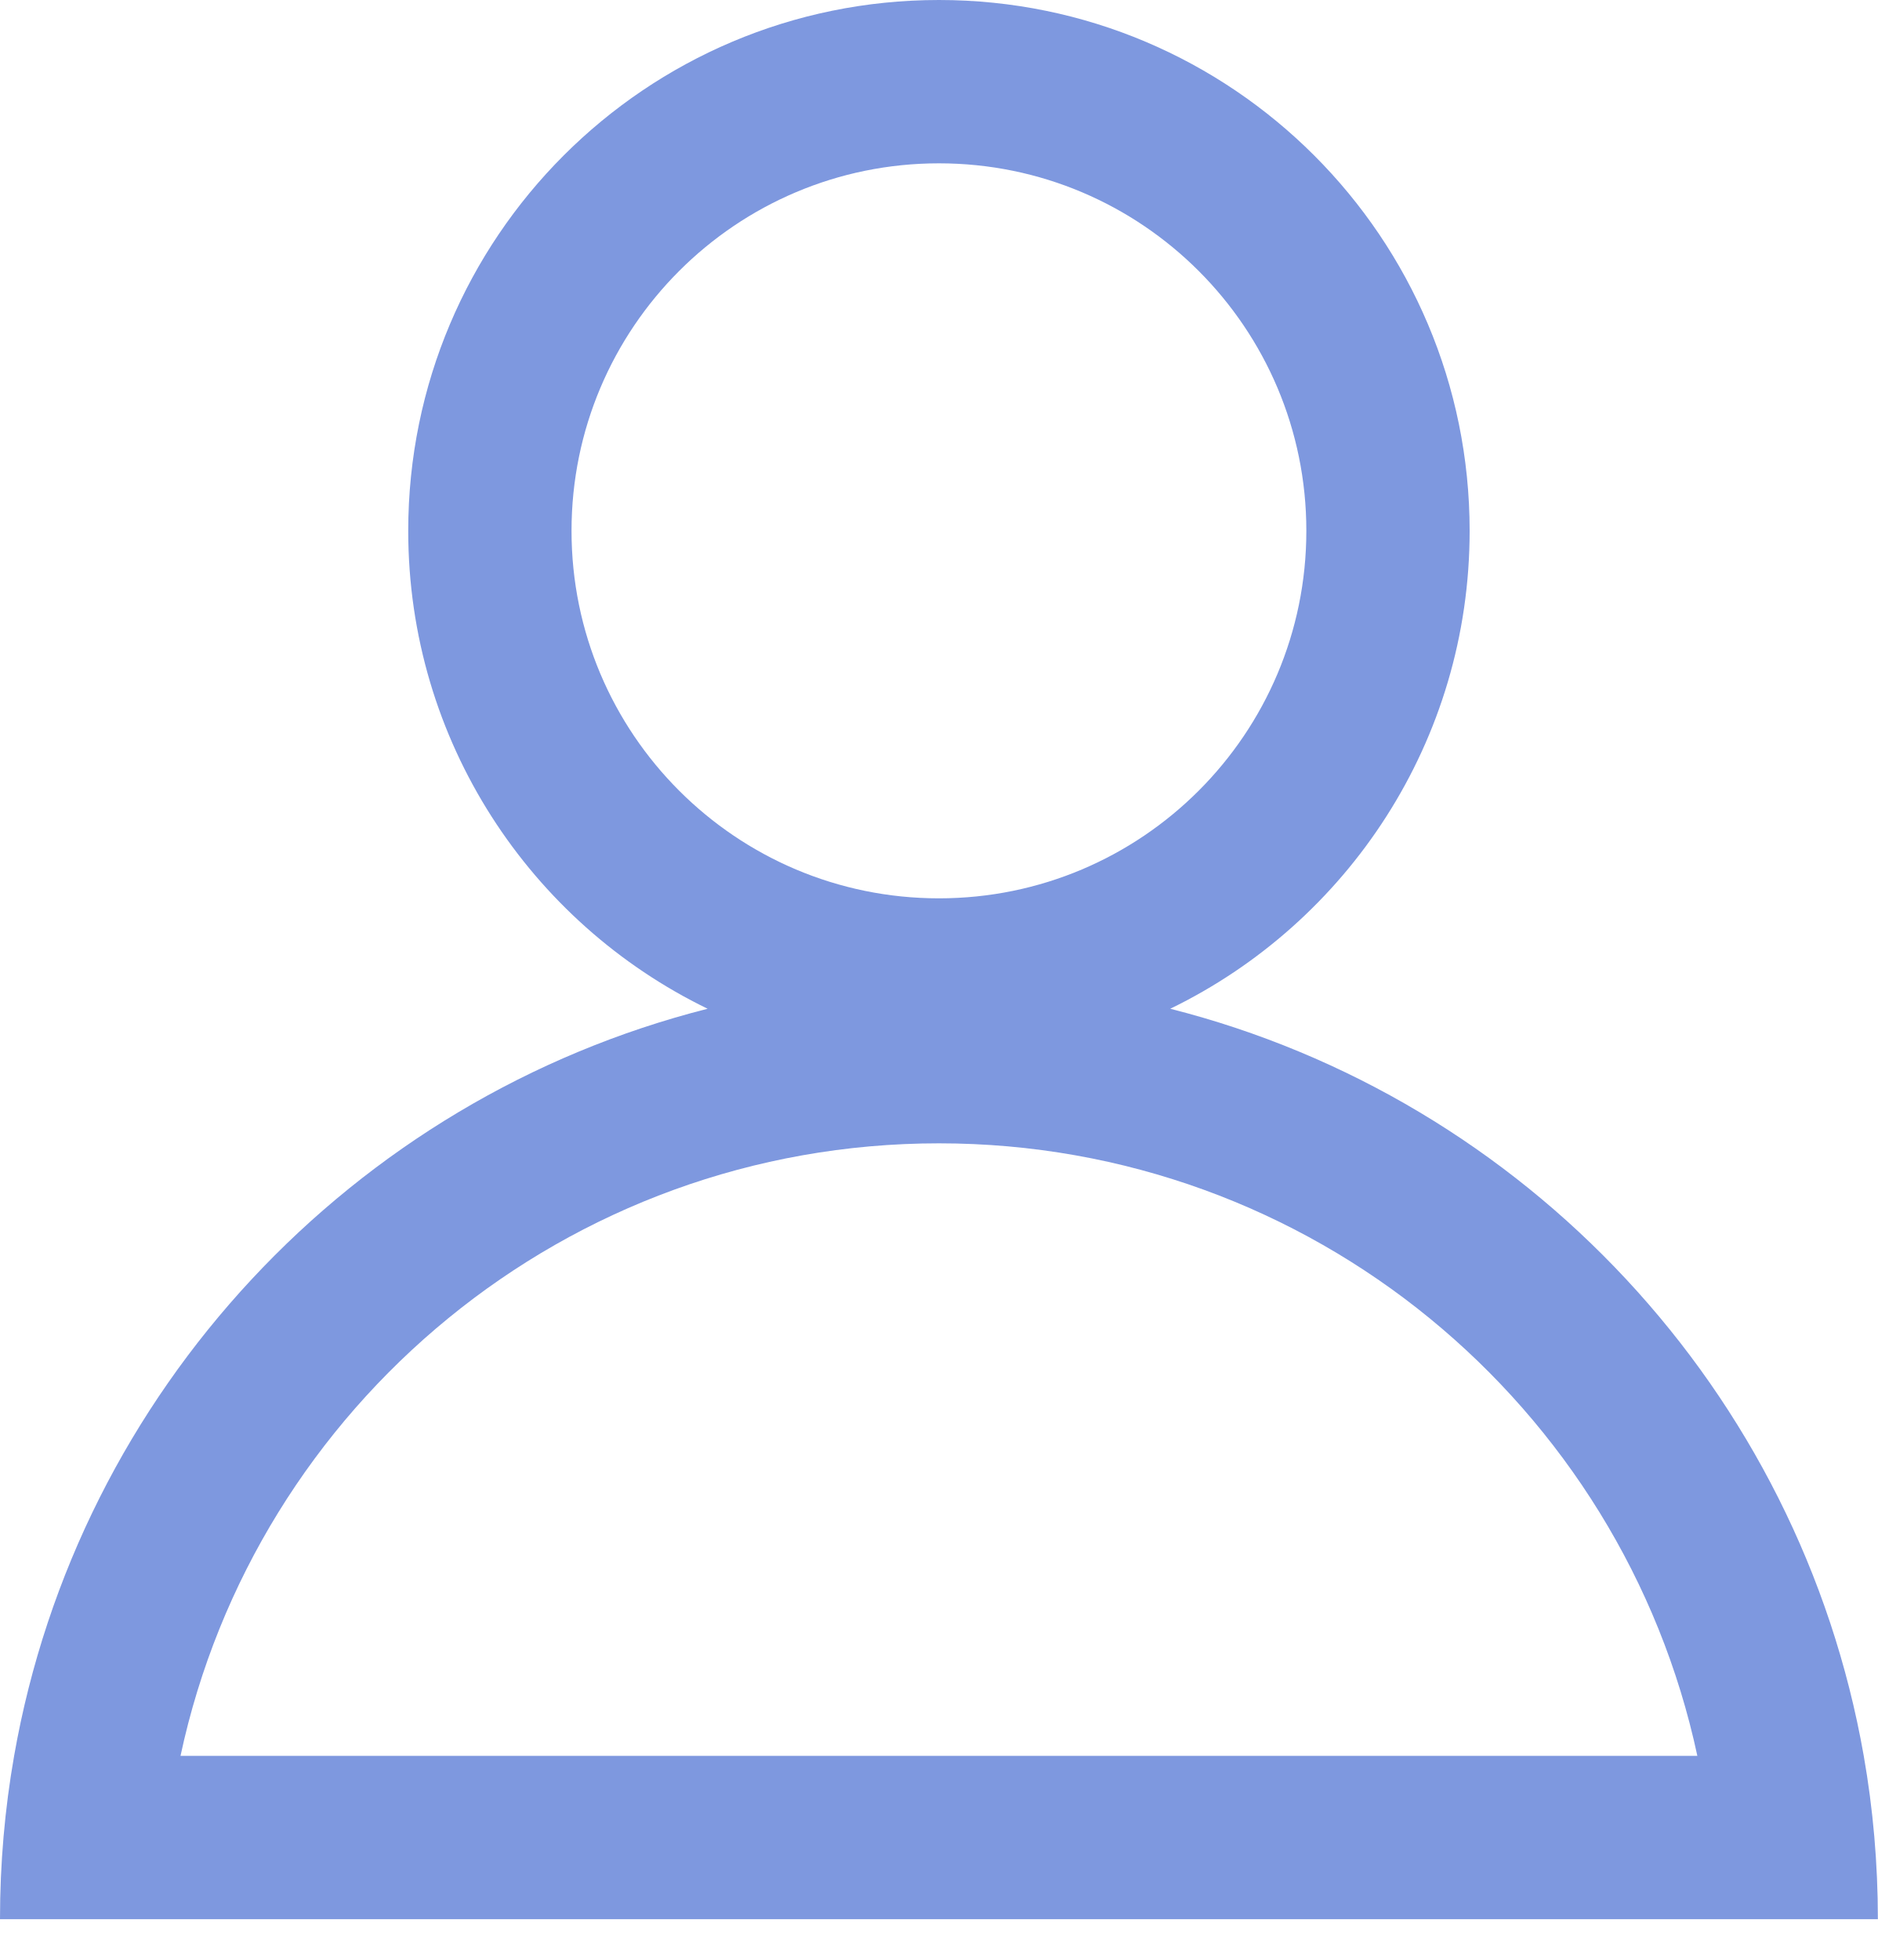
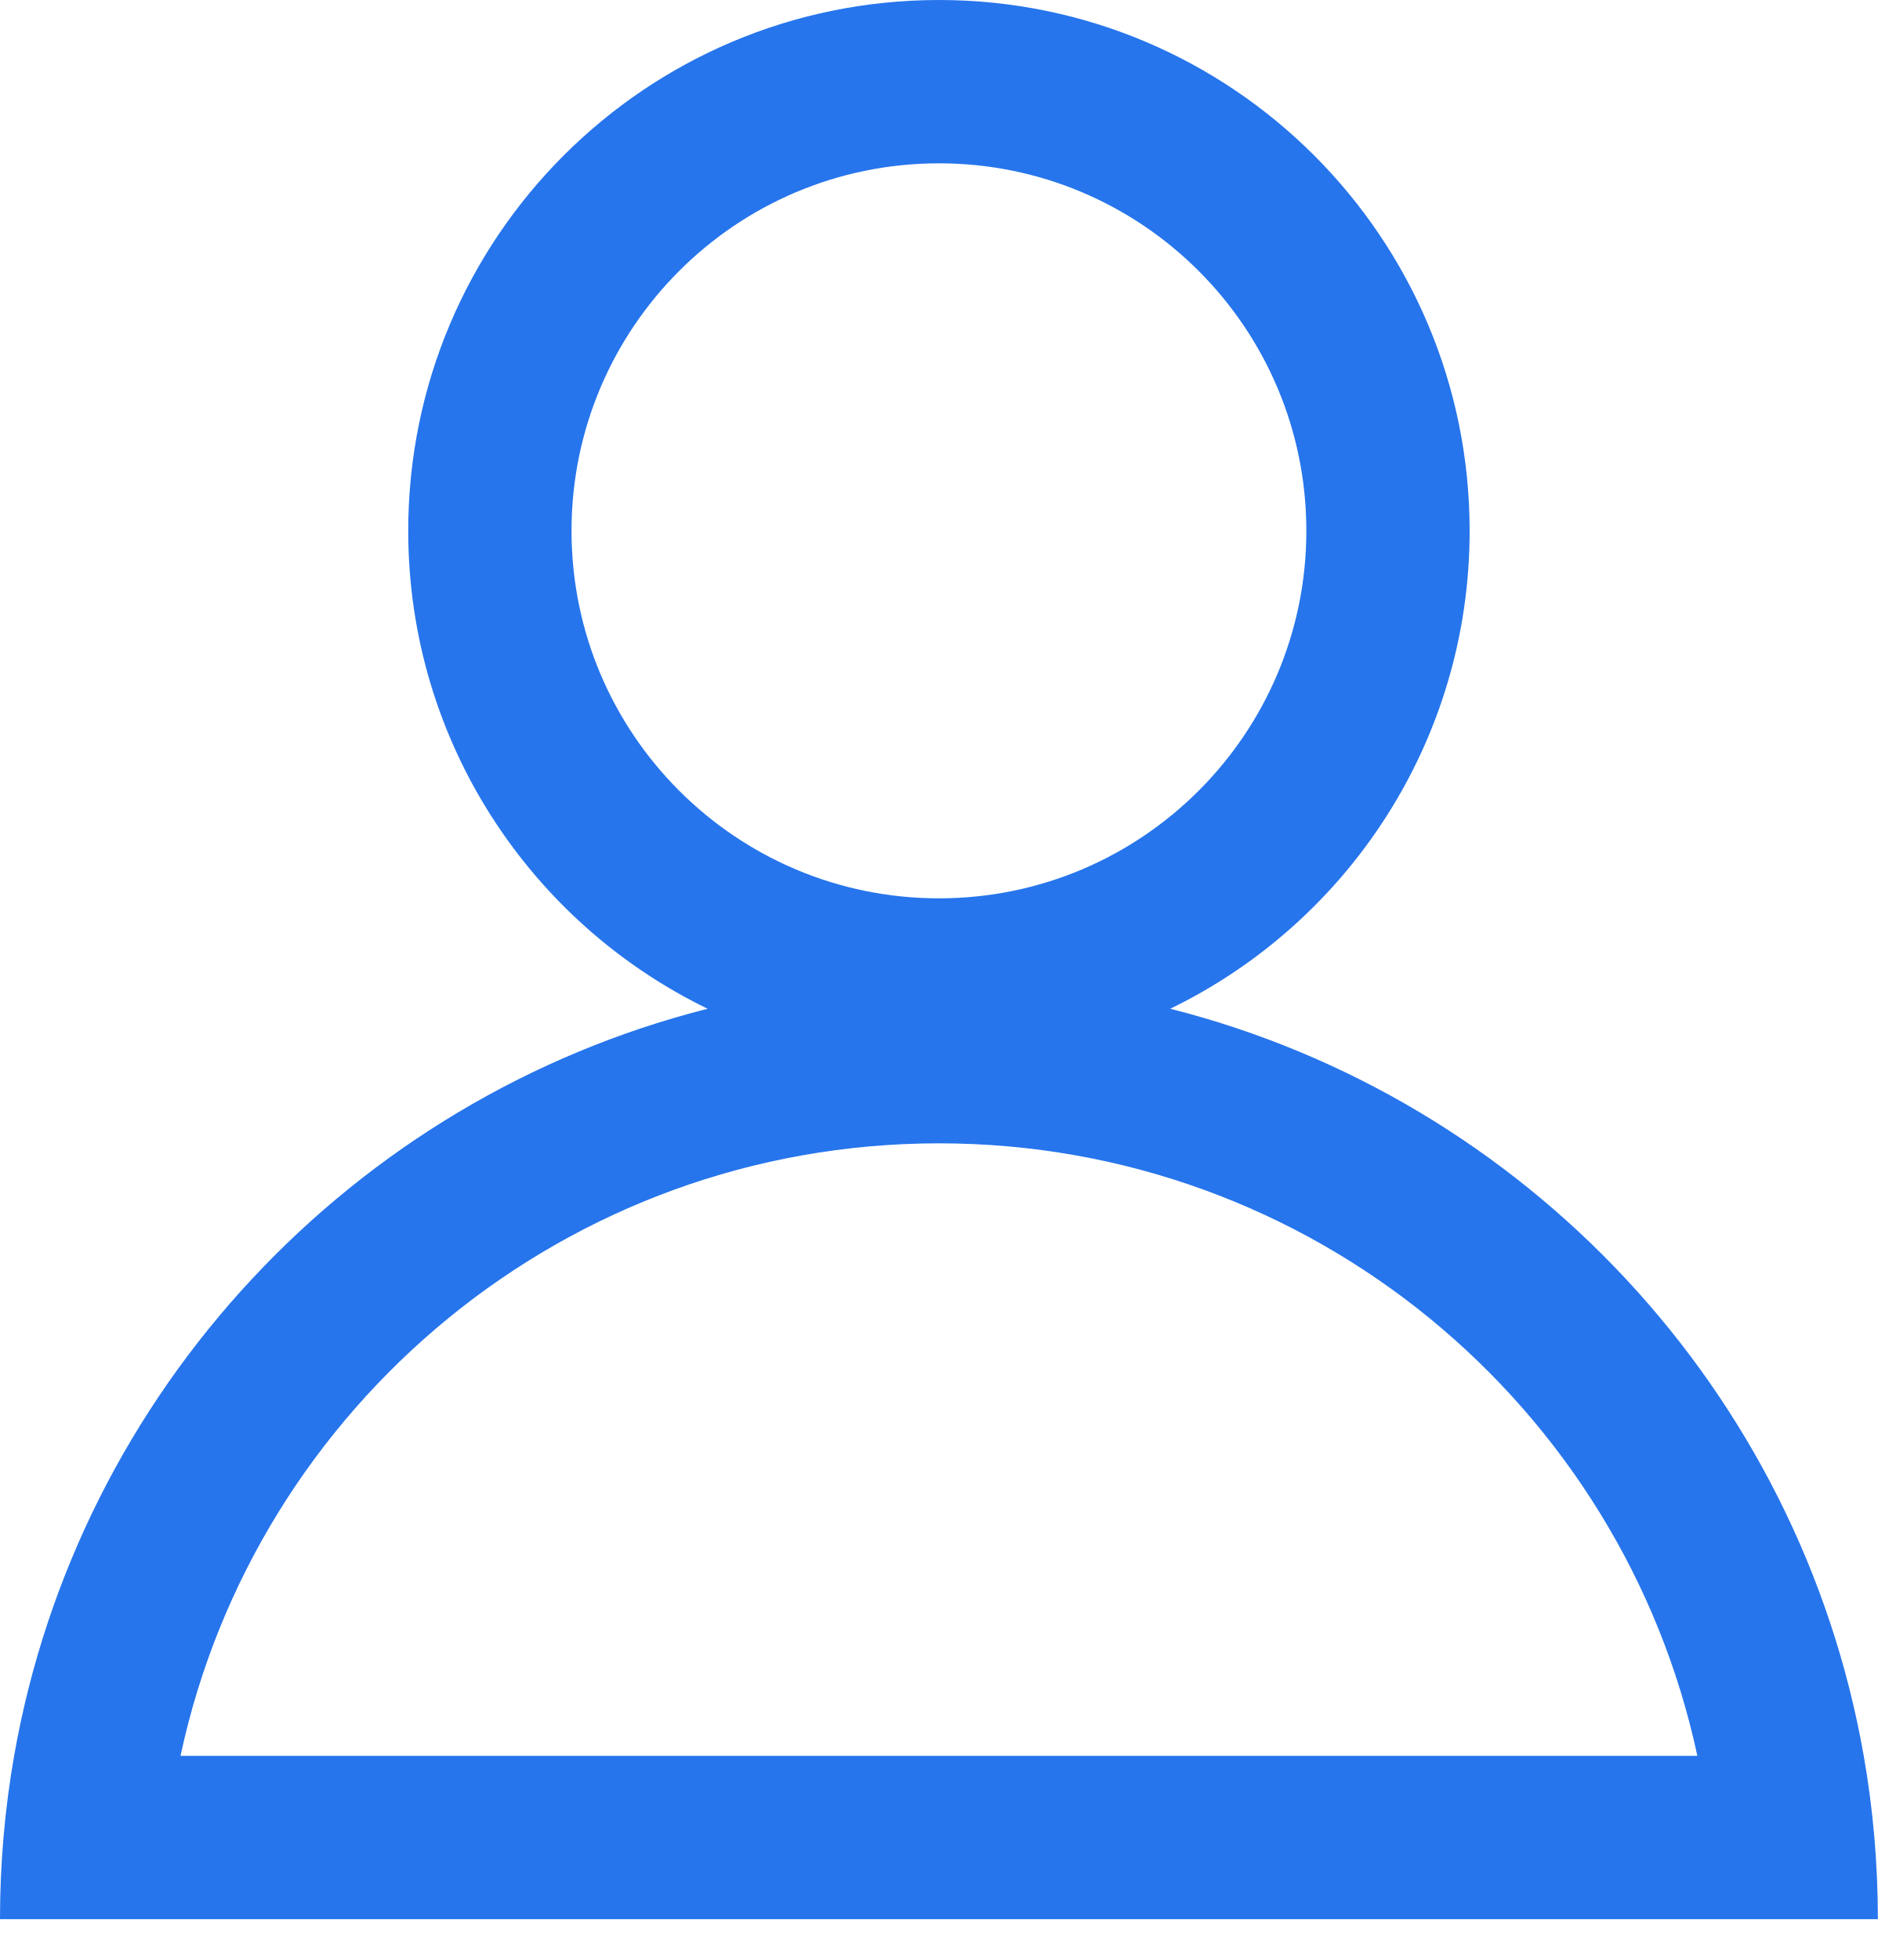
<svg xmlns="http://www.w3.org/2000/svg" width="23" height="24" viewBox="0 0 23 24" fill="none">
-   <path fill-rule="evenodd" clip-rule="evenodd" d="M16 6.5C16 8.985 13.985 11 11.5 11C9.015 11 7 8.985 7 6.5C7 4.015 9.015 2 11.5 2C13.985 2 16 4.015 16 6.5ZM14.333 12.352C16.504 11.299 18 9.074 18 6.5C18 2.91 15.09 0 11.5 0C7.91 0 5 2.91 5 6.5C5 9.074 6.496 11.299 8.667 12.352C4.318 13.454 0.957 17.033 0.173 21.5C0.059 22.149 0 22.818 0 23.5H2H21H23C23 22.818 22.941 22.149 22.827 21.5C22.043 17.033 18.682 13.454 14.333 12.352ZM2.211 21.5C3.129 17.214 6.939 14 11.5 14C16.061 14 19.871 17.214 20.789 21.5H2.211Z" fill="#7E98DF" />
+   <path fill-rule="evenodd" clip-rule="evenodd" d="M16 6.5C16 8.985 13.985 11 11.5 11C9.015 11 7 8.985 7 6.5C7 4.015 9.015 2 11.5 2C13.985 2 16 4.015 16 6.5ZM14.333 12.352C16.504 11.299 18 9.074 18 6.5C18 2.91 15.09 0 11.5 0C7.91 0 5 2.91 5 6.5C5 9.074 6.496 11.299 8.667 12.352C4.318 13.454 0.957 17.033 0.173 21.5C0.059 22.149 0 22.818 0 23.5H2H21H23C23 22.818 22.941 22.149 22.827 21.5C22.043 17.033 18.682 13.454 14.333 12.352ZM2.211 21.5C3.129 17.214 6.939 14 11.5 14C16.061 14 19.871 17.214 20.789 21.5H2.211Z" fill="#2675ec" />
</svg>
